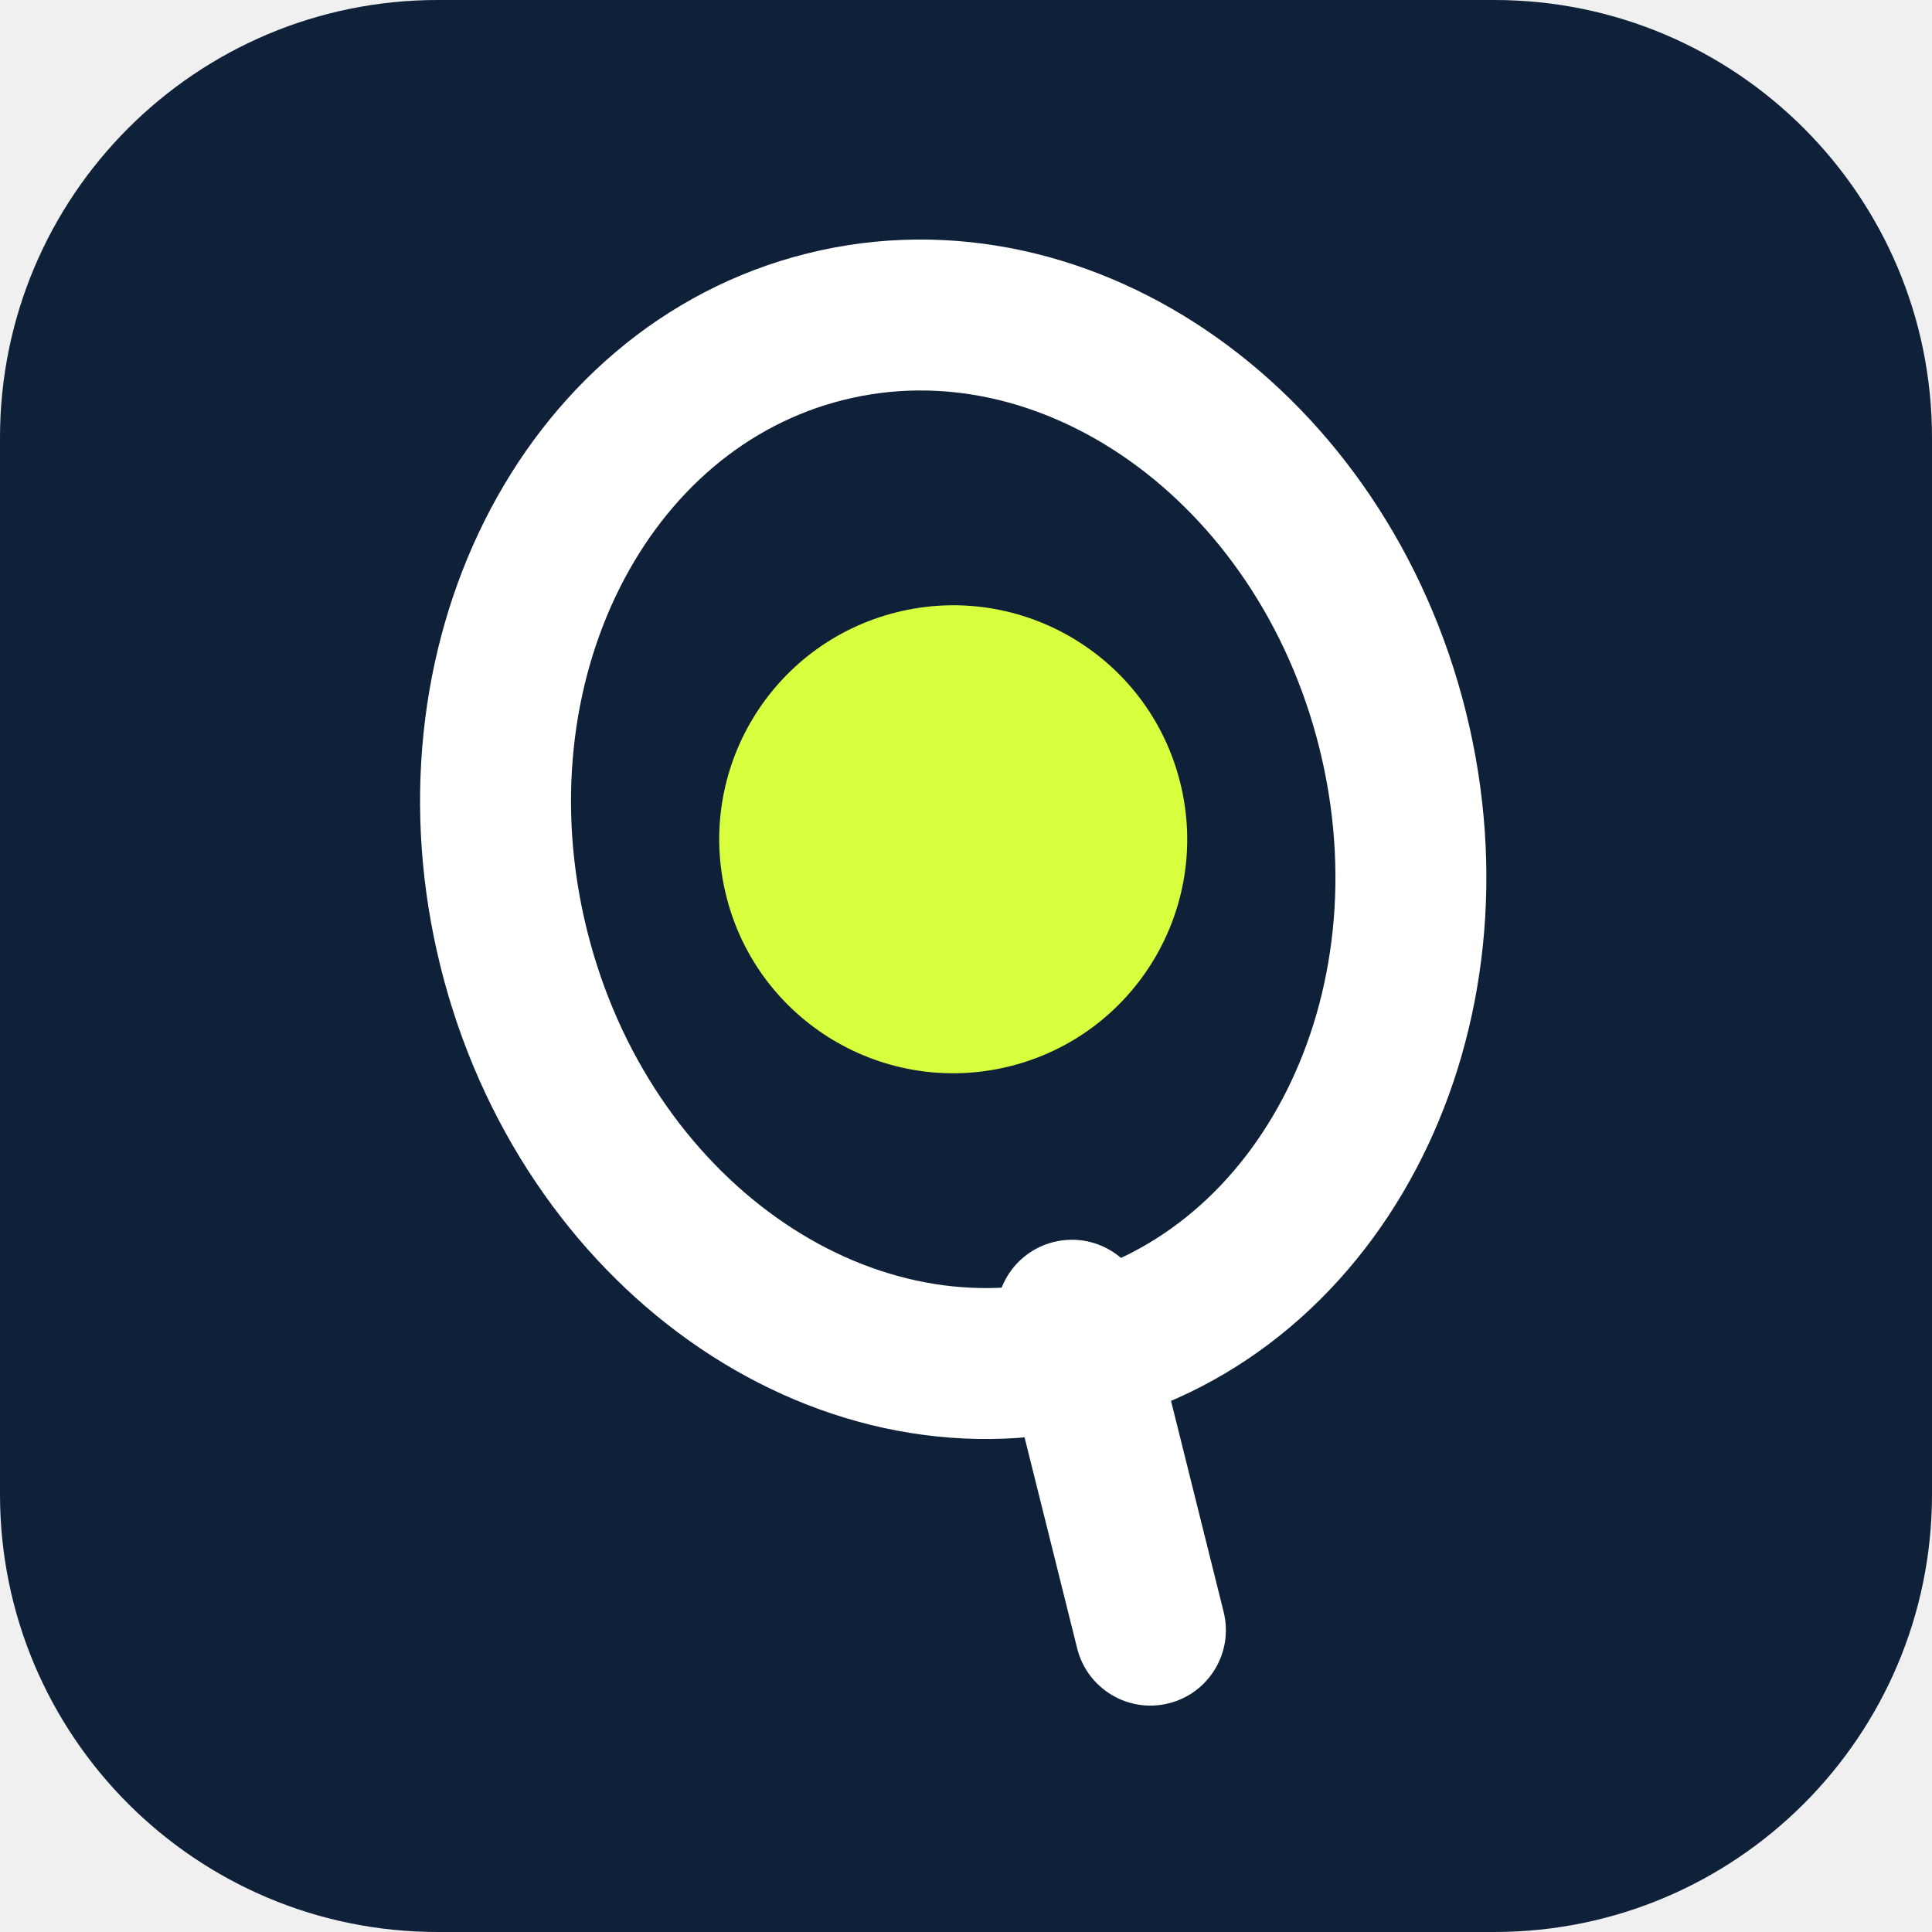
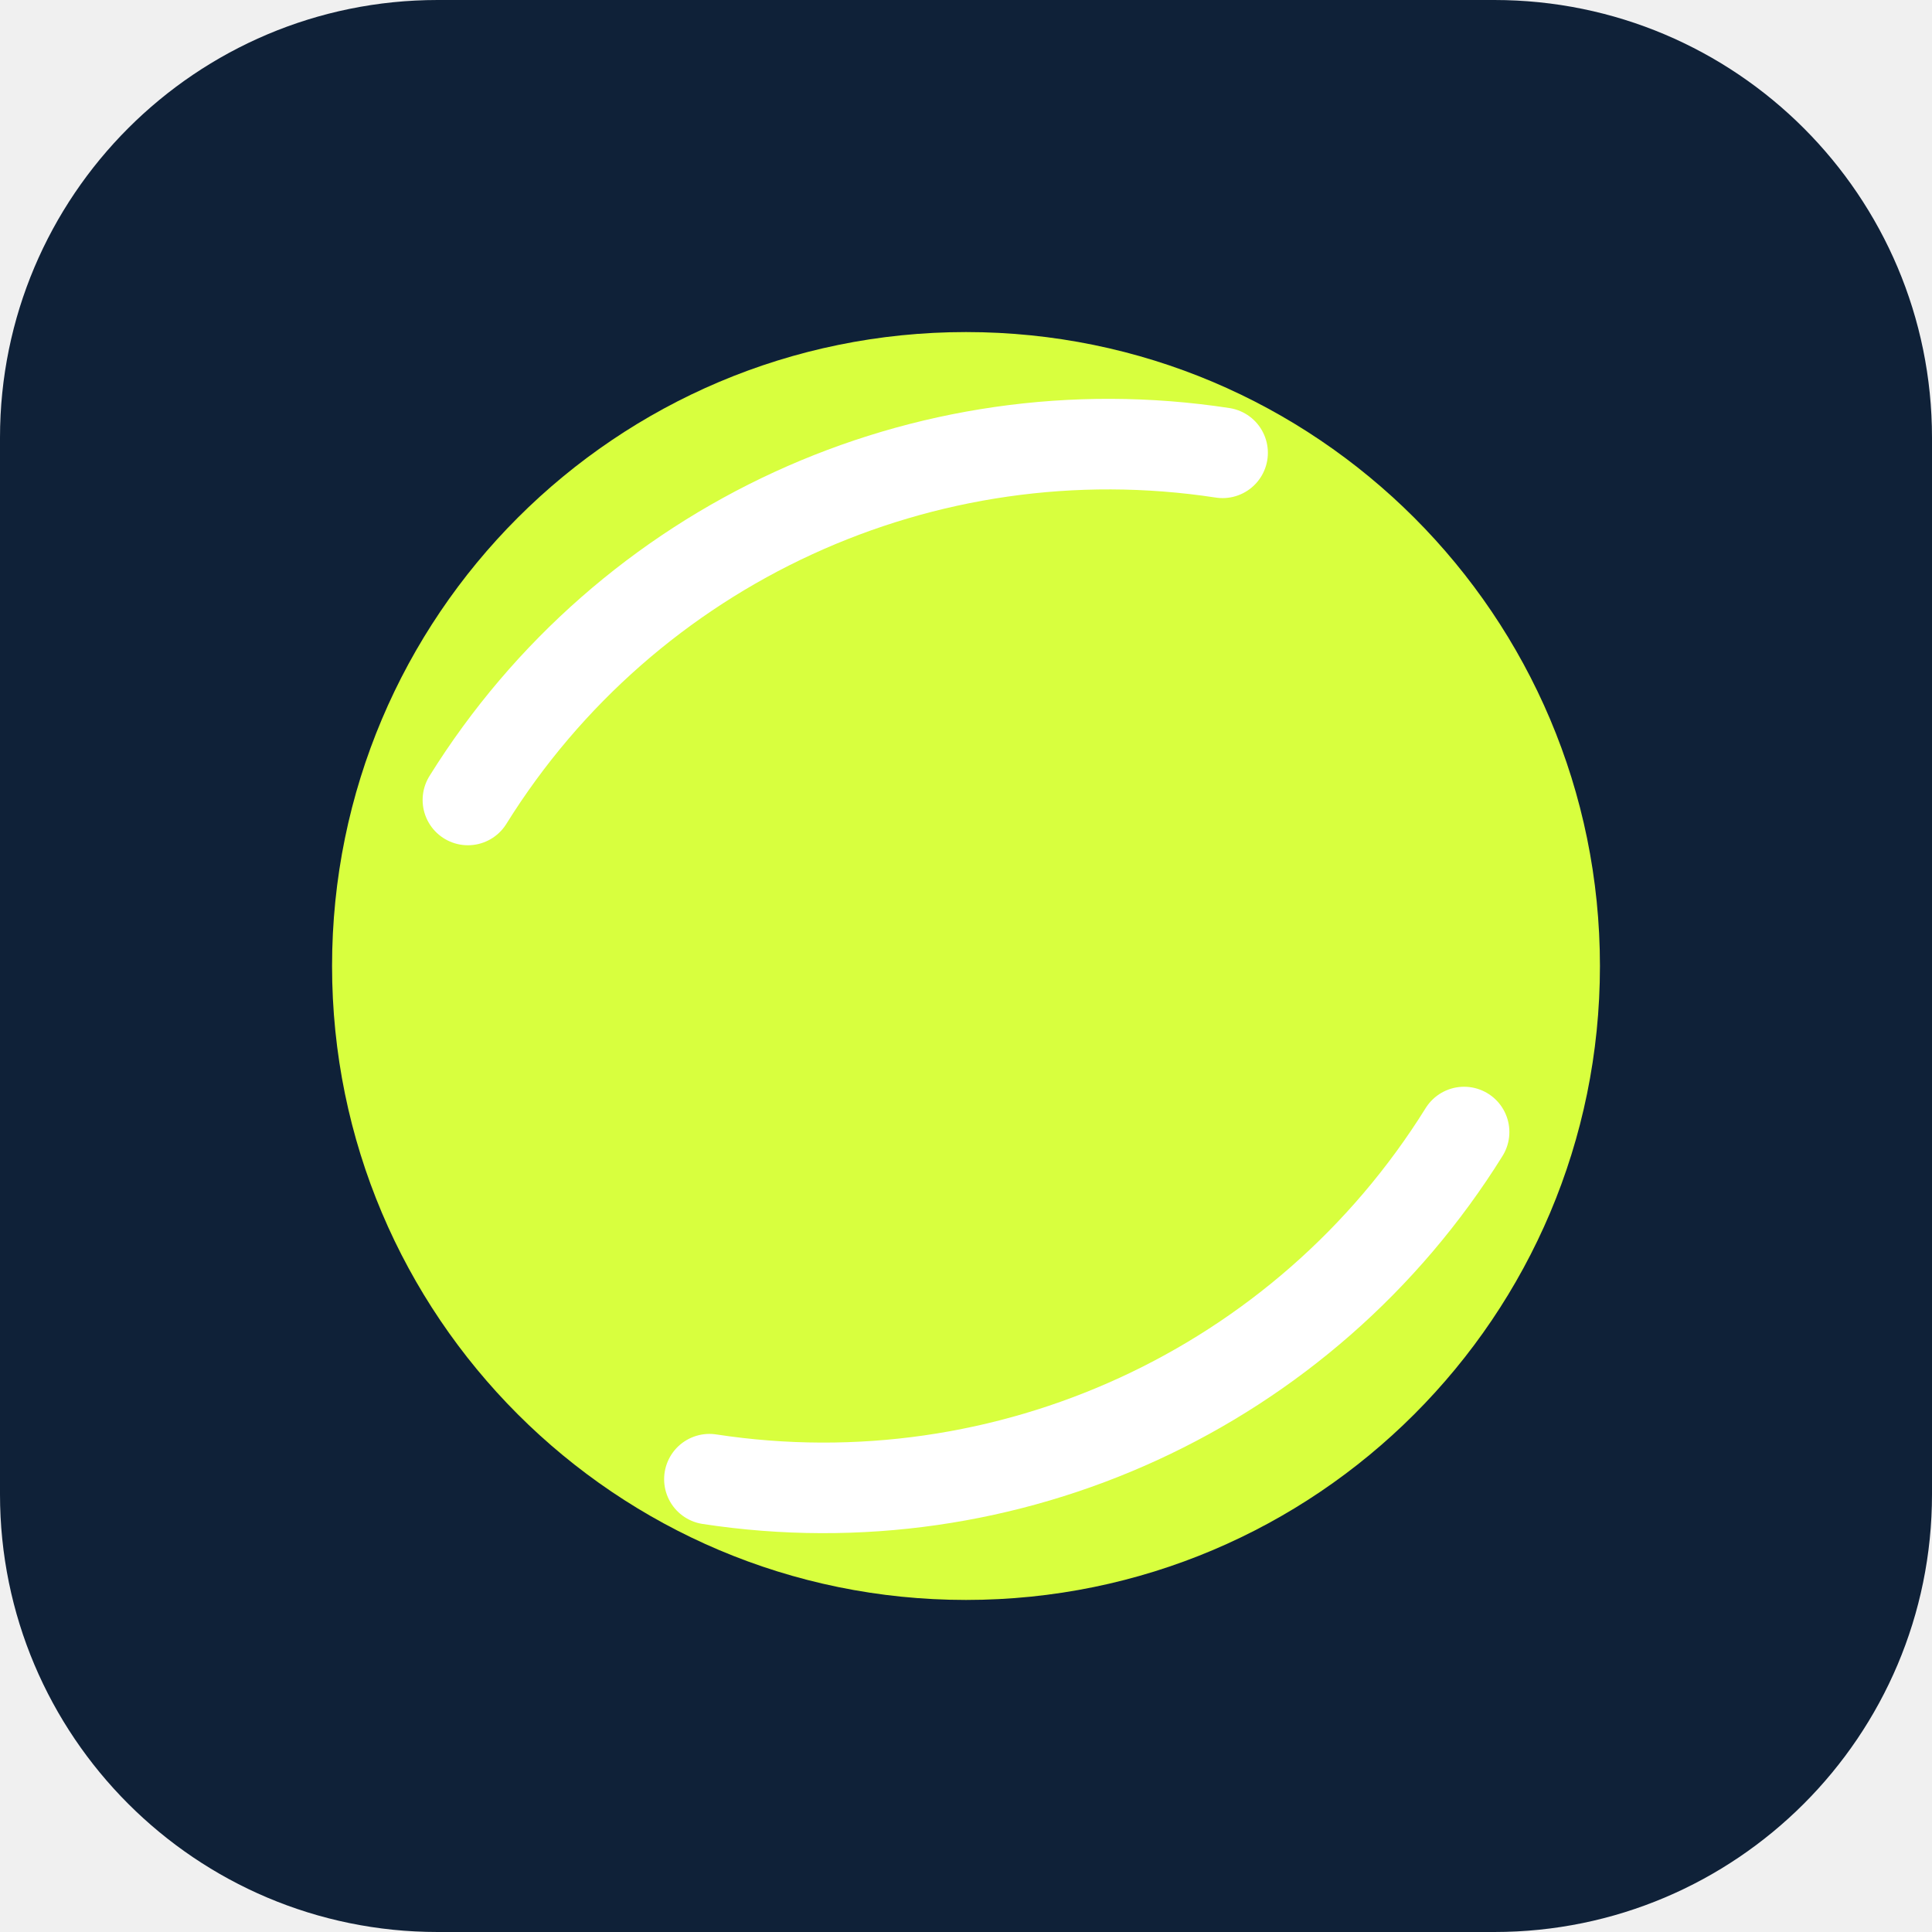
<svg xmlns="http://www.w3.org/2000/svg" viewBox="0 0 512 512">
  <rect width="512" height="512" rx="116" fill="#0F2138" />
-   <g transform="rotate(-14 256 236)">
-     <rect x="236" y="332" width="40" height="126" rx="20" fill="#FFFFFF" />
-     <ellipse cx="256" cy="222" rx="120" ry="140" fill="none" stroke="#FFFFFF" stroke-width="40" />
-     <circle cx="256" cy="222" r="62" fill="#D8FF3E" />
-   </g>
+   <circle cx="256" cy="256" r="168" fill="#D8FF3E" />
+   <path d="M124 212 a200 200 0 0 1 200 -92" fill="none" stroke="#FFFFFF" stroke-width="24" stroke-linecap="round" />
+   <path d="M388 300 a200 200 0 0 1 -200 92" fill="none" stroke="#FFFFFF" stroke-width="24" stroke-linecap="round" />
</svg>
